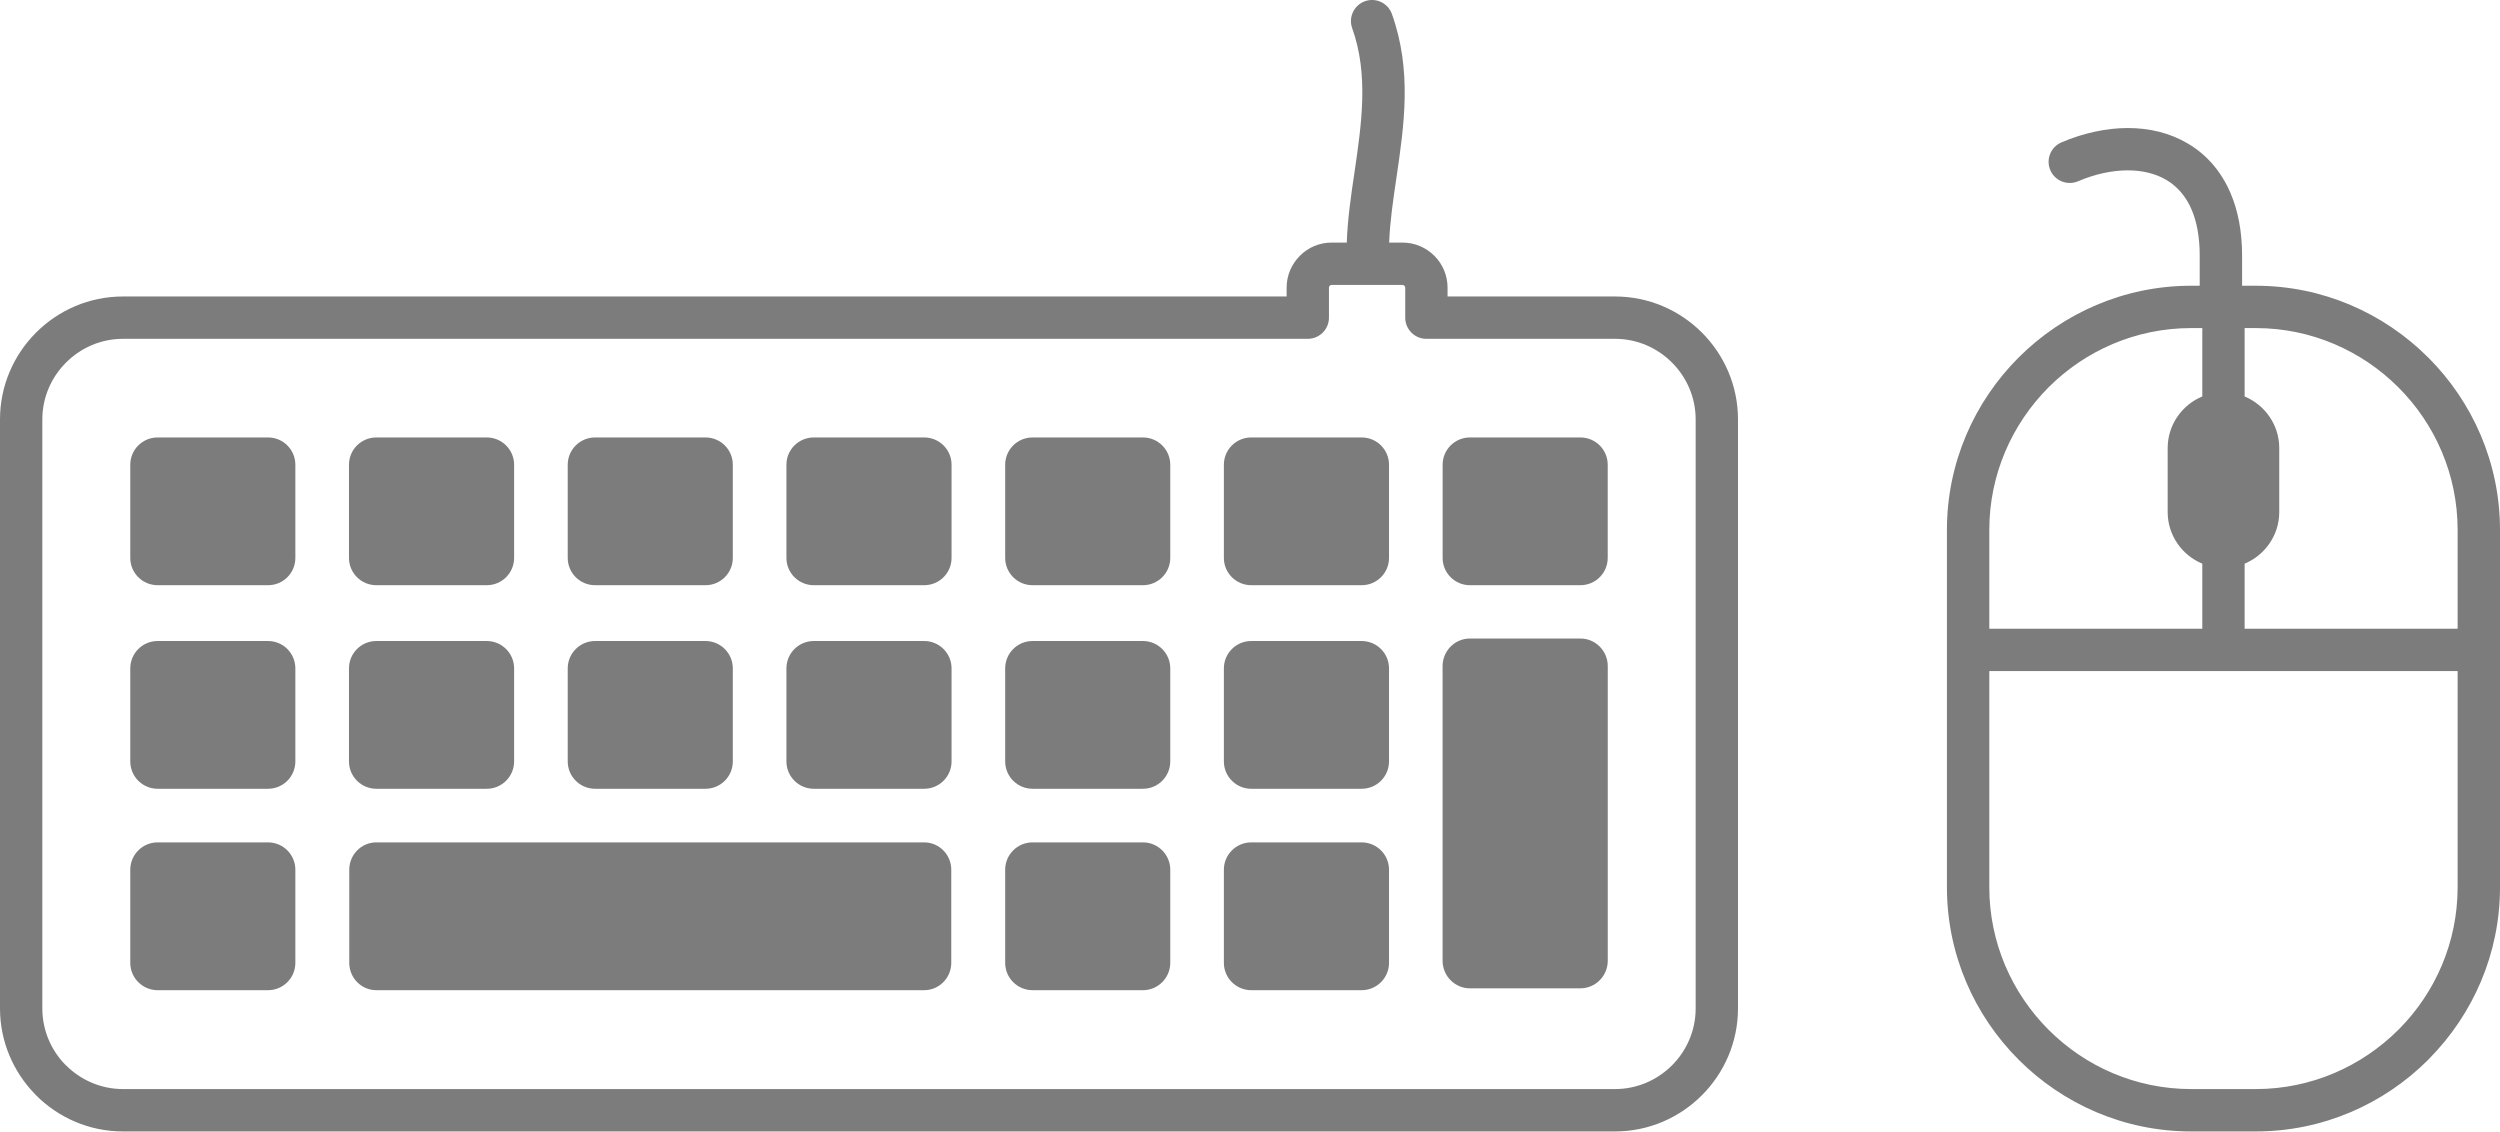
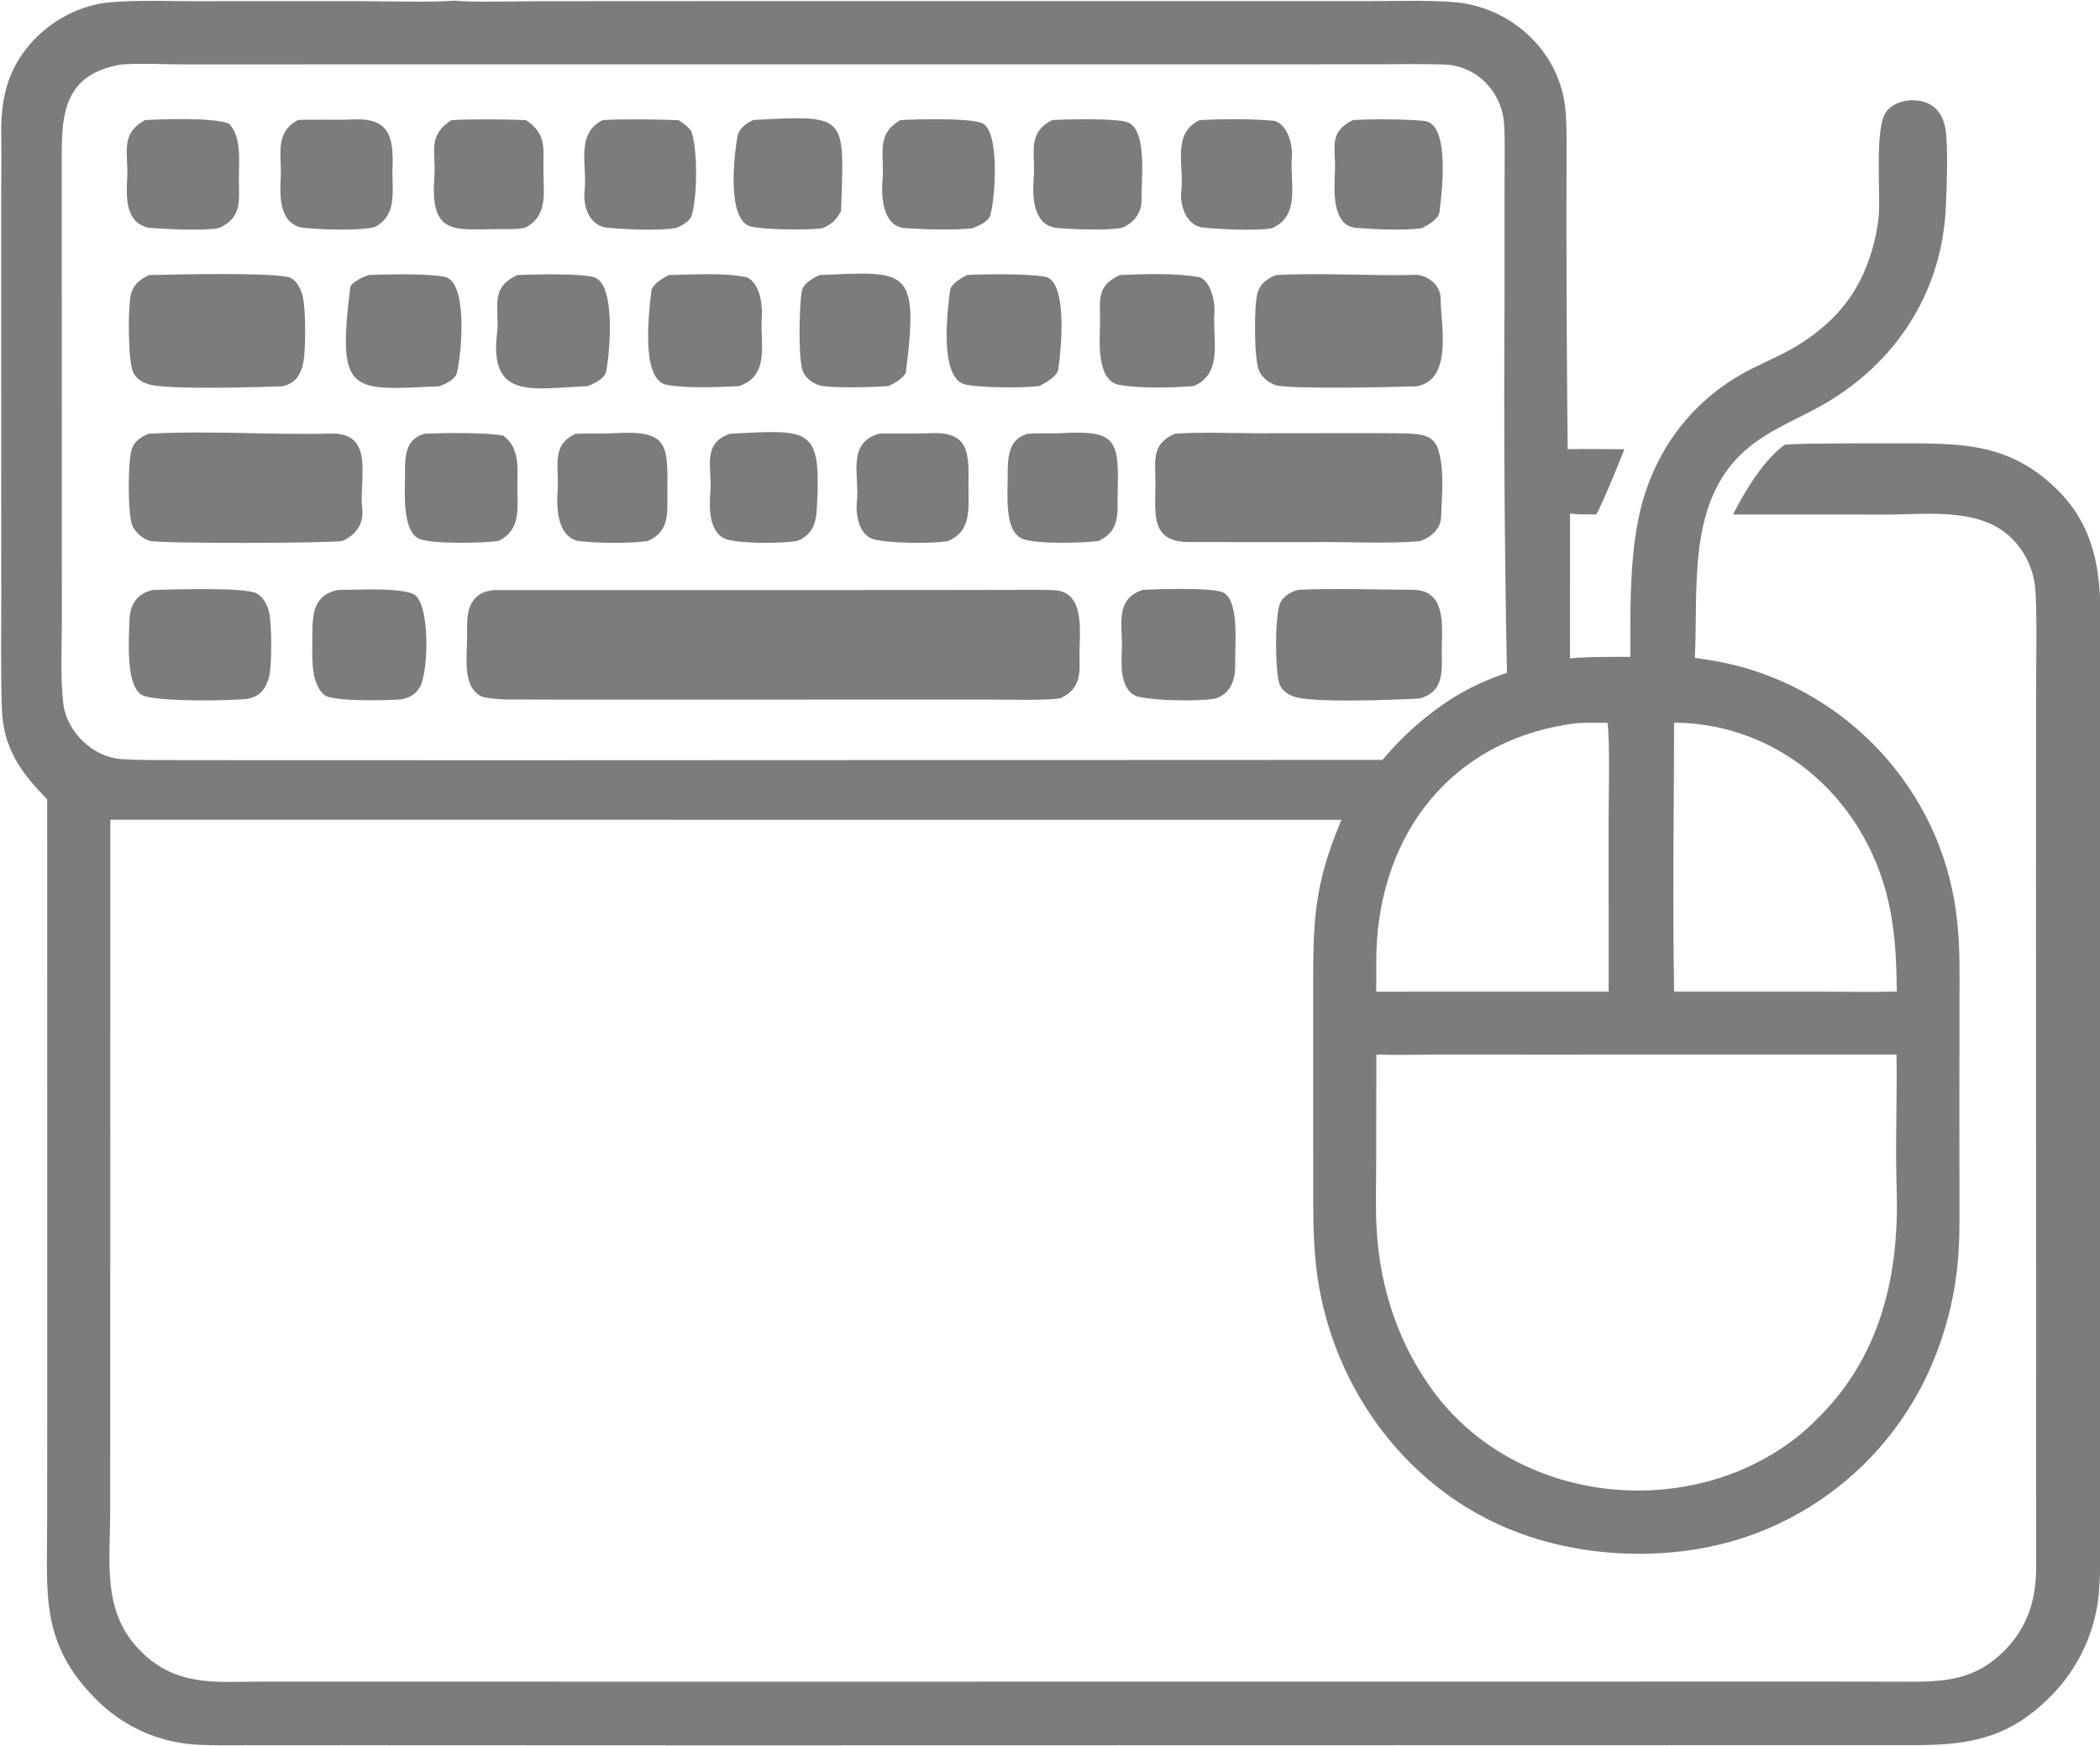
- <svg xmlns="http://www.w3.org/2000/svg" shape-rendering="geometricPrecision" text-rendering="geometricPrecision" image-rendering="optimizeQuality" fill-rule="evenodd" clip-rule="evenodd" viewBox="0 0 512 231.72">
-   <path fill-rule="nonzero" d="M25.18 60.72H263.5V58.9c0-2.53 1.04-4.83 2.7-6.5a9.134 9.134 0 016.51-2.72h3.11c.16-4.81.87-9.64 1.6-14.53 1.43-9.8 2.91-19.87-.49-29.37-.81-2.24.36-4.72 2.61-5.53 2.24-.8 4.72.37 5.52 2.61 4.15 11.59 2.52 22.72.93 33.54-.67 4.52-1.33 8.98-1.49 13.28h2.74c2.54 0 4.85 1.04 6.52 2.71a9.2 9.2 0 012.7 6.51v1.82h34.3c6.93 0 13.23 2.83 17.79 7.39 4.56 4.56 7.39 10.86 7.39 17.79v120.63c0 6.92-2.83 13.21-7.39 17.78s-10.86 7.41-17.79 7.41H25.18c-6.93 0-13.23-2.84-17.79-7.4l-.24-.26C2.74 219.52 0 213.33 0 206.53V85.9c0-6.93 2.83-13.23 7.39-17.79 4.56-4.56 10.86-7.39 17.79-7.39zm425.32-2.2v-6.18c0-3.82-.6-6.94-1.66-9.42-1.19-2.78-3-4.79-5.17-6.07-2.24-1.33-4.97-1.96-7.9-1.96-3.29 0-6.8.79-10.2 2.24-2.19.93-4.74-.1-5.67-2.29-.94-2.2.09-4.74 2.28-5.68 4.49-1.91 9.17-2.94 13.59-2.94 4.43 0 8.66 1.01 12.31 3.18 3.71 2.19 6.76 5.54 8.73 10.14 1.51 3.53 2.37 7.78 2.37 12.8v6.18h2.81c13.73 0 26.22 5.62 35.29 14.68l.03.02c9.06 9.07 14.69 21.57 14.69 35.31v73.18c0 13.61-5.53 26.01-14.45 35.06l-.24.26c-9.06 9.06-21.56 14.69-35.32 14.69h-13.25c-13.75 0-26.26-5.63-35.32-14.69-9.06-9.06-14.69-21.57-14.69-35.32v-73.18c0-13.76 5.63-26.26 14.69-35.32 9.08-9.06 21.58-14.69 35.32-14.69h1.76zm-43.09 70.24h43.62v-13.32c-4.14-1.71-7.09-5.81-7.09-10.55V91.75c0-4.74 2.94-8.84 7.09-10.56v-14h-2.29c-11.37 0-21.71 4.65-29.19 12.13-7.49 7.51-12.14 17.85-12.14 29.21v20.23zm52.29 0h43.62v-20.23c0-11.38-4.64-21.71-12.12-29.19-7.5-7.5-17.84-12.15-29.21-12.15h-2.29V81.2c4.15 1.72 7.09 5.82 7.09 10.55v13.14c0 4.72-2.95 8.83-7.09 10.55v13.32zm43.62 8.67h-95.91v44.28c0 11.36 4.65 21.7 12.14 29.19 7.49 7.49 17.83 12.14 29.19 12.14h13.25c11.36 0 21.7-4.65 29.19-12.14l.22-.21c7.36-7.46 11.92-17.71 11.92-28.98v-44.28zM32.28 89.59H54.9c3.09 0 5.59 2.5 5.59 5.59v19.08c0 3.09-2.5 5.59-5.59 5.59H32.28c-3.09 0-5.6-2.5-5.6-5.59V95.18c0-3.09 2.51-5.59 5.6-5.59zm223.97 82.93h22.62c3.09 0 5.6 2.51 5.6 5.6v19.07c0 3.09-2.51 5.6-5.6 5.6h-22.62c-3.09 0-5.6-2.51-5.6-5.6v-19.07c0-3.09 2.51-5.6 5.6-5.6zm-44.79 0h22.62c3.08 0 5.59 2.51 5.59 5.6v19.07c0 3.09-2.51 5.6-5.59 5.6h-22.62c-3.09 0-5.6-2.51-5.6-5.6v-19.07c0-3.09 2.51-5.6 5.6-5.6zm-134.39 0h112.21c3.05 0 5.54 2.51 5.54 5.6v19.07c0 3.09-2.49 5.6-5.54 5.6H77.07c-3.06 0-5.54-2.51-5.54-5.6v-19.07c0-3.09 2.48-5.6 5.54-5.6zm-44.79 0H54.9c3.09 0 5.59 2.51 5.59 5.6v19.07c0 3.09-2.5 5.6-5.59 5.6H32.28c-3.09 0-5.6-2.51-5.6-5.6v-19.07c0-3.09 2.51-5.6 5.6-5.6zm223.97-41.24h22.62c3.09 0 5.6 2.51 5.6 5.6v19.06c0 3.09-2.51 5.6-5.6 5.6h-22.62c-3.09 0-5.6-2.51-5.6-5.6v-19.06c0-3.09 2.51-5.6 5.6-5.6zm-44.79 0h22.62c3.08 0 5.59 2.51 5.59 5.6v19.06c0 3.09-2.51 5.6-5.59 5.6h-22.62c-3.09 0-5.6-2.51-5.6-5.6v-19.06c0-3.09 2.51-5.6 5.6-5.6zm-44.8 0h22.62c3.09 0 5.6 2.51 5.6 5.6v19.06c0 3.09-2.51 5.6-5.6 5.6h-22.62c-3.09 0-5.6-2.51-5.6-5.6v-19.06c0-3.09 2.51-5.6 5.6-5.6zm-44.79 0h22.62c3.09 0 5.59 2.51 5.59 5.6v19.06c0 3.09-2.5 5.6-5.59 5.6h-22.62c-3.09 0-5.6-2.51-5.6-5.6v-19.06c0-3.09 2.51-5.6 5.6-5.6zm-44.8 0h22.62c3.09 0 5.6 2.51 5.6 5.6v19.06c0 3.09-2.51 5.6-5.6 5.6H77.07c-3.09 0-5.6-2.51-5.6-5.6v-19.06c0-3.09 2.51-5.6 5.6-5.6zm-44.79 0H54.9c3.09 0 5.59 2.51 5.59 5.6v19.06c0 3.09-2.5 5.6-5.59 5.6H32.28c-3.09 0-5.6-2.51-5.6-5.6v-19.06c0-3.09 2.51-5.6 5.6-5.6zm268.76-.51h22.62c3.1 0 5.61 2.53 5.61 5.66v60.32c0 3.12-2.51 5.66-5.61 5.66h-22.62c-3.09 0-5.6-2.54-5.6-5.66v-60.32c0-3.13 2.51-5.66 5.6-5.66zm0-41.18h22.62c3.1 0 5.6 2.5 5.6 5.59v19.08c0 3.09-2.5 5.59-5.6 5.59h-22.62c-3.08 0-5.59-2.5-5.59-5.59V95.18c0-3.09 2.51-5.59 5.59-5.59zm-44.79 0h22.62c3.09 0 5.6 2.5 5.6 5.59v19.08c0 3.09-2.51 5.59-5.6 5.59h-22.62c-3.09 0-5.6-2.5-5.6-5.59V95.18c0-3.09 2.51-5.59 5.6-5.59zm-44.79 0h22.62c3.08 0 5.59 2.5 5.59 5.59v19.08c0 3.09-2.51 5.59-5.59 5.59h-22.62c-3.09 0-5.6-2.5-5.6-5.59V95.18c0-3.09 2.51-5.59 5.6-5.59zm-44.8 0h22.62c3.09 0 5.6 2.5 5.6 5.59v19.08c0 3.09-2.51 5.59-5.6 5.59h-22.62c-3.09 0-5.6-2.5-5.6-5.59V95.18c0-3.09 2.51-5.59 5.6-5.59zm-44.79 0h22.62c3.09 0 5.59 2.5 5.59 5.59v19.08c0 3.09-2.5 5.59-5.59 5.59h-22.62c-3.09 0-5.6-2.5-5.6-5.59V95.18c0-3.09 2.51-5.59 5.6-5.59zm-44.8 0h22.62c3.09 0 5.6 2.5 5.6 5.59v19.08c0 3.09-2.51 5.59-5.6 5.59H77.07c-3.09 0-5.6-2.5-5.6-5.59V95.18c0-3.09 2.51-5.59 5.6-5.59zm190.76-20.2H25.18c-4.53 0-8.66 1.86-11.65 4.86-3 2.99-4.86 7.11-4.86 11.65v120.63c0 4.45 1.78 8.5 4.65 11.47l.21.19c2.99 2.99 7.12 4.85 11.65 4.85h305.58c4.54 0 8.66-1.86 11.66-4.85 2.99-2.98 4.85-7.12 4.85-11.66V85.9c0-4.54-1.86-8.66-4.85-11.65-3-3-7.12-4.86-11.66-4.86h-38.64c-2.39 0-4.33-1.94-4.33-4.33V58.9c0-.14-.07-.28-.17-.38a.512.512 0 00-.38-.16h-14.53c-.14 0-.28.06-.38.16-.1.09-.16.23-.16.38v6.16c0 2.39-1.94 4.33-4.34 4.33z" fill="#7c7c7c" />
+ <svg xmlns="http://www.w3.org/2000/svg" version="1.1" viewBox="165 235 1735 1442">
+   <defs>
+     </defs>
+   <path transform="translate(0,0)" style="fill: rgb(124,124,124)" stroke-linecap="round" d="M 540.091 235.574 C 558.825 237.07 590.279 236.021 610.427 236.015 L 745.703 235.945 L 1176.45 235.918 L 1299.06 235.902 C 1318.88 235.879 1356.16 234.797 1374.37 237.729 C 1395.09 241.159 1414.26 250.849 1429.31 265.496 C 1443.14 278.855 1452.7 296.029 1456.74 314.833 C 1459.83 329.331 1459.24 350.264 1459.24 365.373 L 1459.19 422.879 C 1459.22 483.921 1459.56 544.962 1460.21 606 C 1475.54 605.735 1491.66 606.027 1507.04 606.068 C 1502.86 617.097 1489.12 650.442 1483.87 659.873 C 1476.66 659.879 1469.29 660.068 1462.15 659.236 L 1462.11 778.836 C 1475.41 777.34 1498.07 777.545 1511.98 777.588 C 1511.96 740.777 1511.29 702.705 1518.08 666.42 C 1527.84 614.351 1557.55 570.472 1603.81 544.086 C 1615.52 537.409 1628.1 532.305 1640.03 526.031 C 1665.36 512.708 1687.88 493.579 1701.19 467.867 C 1709.5 451.809 1714.97 433.284 1717.02 415.326 C 1719.26 395.624 1712.84 338.708 1724.25 326.156 C 1729.27 320.627 1736.89 317.967 1744.23 317.811 C 1751.89 317.648 1759.61 319.696 1764.98 325.419 C 1769.03 329.728 1771.21 335.394 1772.27 341.134 C 1774.78 354.8 1773.34 394.118 1772.45 409.275 C 1768.42 477.711 1730.86 534.883 1671.85 568.877 C 1649.35 581.842 1625.58 590.137 1605.95 607.836 C 1558.62 650.496 1568.15 721.15 1565.27 778.373 C 1589.36 781.677 1608.3 785.786 1631.16 795.212 C 1691.56 819.903 1739.65 867.61 1764.83 927.806 C 1773.62 949.126 1779.34 971.587 1781.82 994.515 C 1784.51 1018.23 1783.93 1038.94 1783.9 1062.74 L 1783.81 1145.13 L 1783.86 1219.25 C 1783.89 1242.11 1784.4 1262.65 1781.65 1285.49 C 1778.56 1310.95 1772 1335.87 1762.15 1359.54 C 1735.77 1423.28 1684.87 1473.72 1620.89 1499.5 C 1555.98 1525.89 1473.99 1524.24 1409.63 1497.04 C 1322.1 1460.06 1263.09 1375 1252.43 1281.5 C 1249.7 1257.55 1249.98 1234 1249.96 1209.93 L 1249.93 1131.42 L 1249.93 1054.5 C 1249.93 996.759 1250.04 967.013 1273.27 912.179 L 256.144 912.1 L 256.073 1356.5 L 256.025 1484.08 C 256.005 1526.03 249.157 1566.51 281.014 1598.56 C 310.817 1628.54 343.134 1623.97 381.778 1623.97 L 456.999 1623.97 L 742.75 1624.01 L 1462.91 1623.96 L 1667.42 1623.92 L 1729.81 1624.02 C 1765.45 1624.07 1793.53 1625.77 1820.61 1598.79 C 1839.52 1579.97 1847.06 1557.43 1847.22 1531.12 L 1847.13 977.537 L 1847.18 805.072 C 1847.18 786.567 1848.32 735.032 1846.21 718.475 C 1844.33 703.815 1837.64 690.193 1827.18 679.749 C 1801.13 653.773 1757.33 659.999 1723.18 660.037 L 1596.87 659.982 C 1605.79 641.824 1622.97 613.453 1639.92 602.189 C 1646.36 601.831 1652.81 601.597 1659.25 601.485 C 1683.44 601.229 1707.63 601.126 1731.82 601.177 C 1783.08 601.313 1823.68 599.62 1864.01 638.761 C 1906.92 680.403 1900.18 733.68 1900.13 788.326 L 1900.61 884.587 C 1901.14 923.858 1900.08 966.577 1900.12 1006.31 L 1900.15 1344.4 L 1900.08 1474.25 C 1900.12 1499.3 1901.64 1539.42 1897.54 1562.53 C 1892.57 1590.22 1879.33 1615.75 1859.57 1635.76 C 1826.68 1669.16 1794.99 1676.17 1750.39 1676.42 L 762.959 1676.62 L 467.956 1676.5 L 374.025 1676.53 C 359.174 1676.5 333.888 1677.06 319.642 1675.34 C 291.013 1671.96 264.394 1658.91 244.199 1638.34 C 198.001 1592.13 204.01 1551.4 203.953 1491.54 L 204.032 1372.32 L 203.979 895.186 C 182.223 873.228 167.72 852.779 166.576 820.843 C 165.487 790.442 166.084 758.502 166.064 728.051 L 165.988 543.909 L 165.987 399.893 C 165.991 382.465 166.282 364.66 166.043 347.28 C 165.642 318.142 170.262 294.243 189.821 271.461 C 203.868 255.263 222.634 243.867 243.485 238.872 C 262.32 234.327 303.344 236.014 324.441 235.999 L 463.574 235.949 C 485.836 235.982 518.73 237.111 540.091 235.574 Z M 1307.16 862.638 C 1316.59 851.689 1322.98 844.946 1333.78 835.228 C 1358.03 814.223 1379.43 800.981 1410.02 790.738 C 1408.04 688.157 1407.38 585.555 1408.03 482.957 L 1408.06 383.591 C 1408.06 372.581 1408.67 342.746 1407.2 332.955 C 1405.45 321.119 1399.79 310.209 1391.12 301.963 C 1382.57 293.894 1370.69 288.722 1359.02 288.327 C 1339.22 287.657 1318.81 288.051 1298.99 288.111 L 1192.65 288.174 L 843.224 288.159 L 442.847 288.172 L 319.352 288.221 C 302.641 288.253 281.192 287.043 264.861 288.29 C 212.757 297.406 216.046 336.292 216.041 377.482 L 216.036 438.675 L 216.072 631.094 L 216.083 751.152 C 216.026 772.218 214.815 795.475 217.318 816.215 C 220.14 839.601 241.846 860.501 265.443 861.986 C 281.09 862.97 296.926 862.796 312.604 862.822 L 383.531 862.89 L 607.319 862.921 L 1307.16 862.638 Z M 1548.13 831.851 C 1548.01 904.684 1546.83 981.548 1548.15 1054.04 L 1668.86 1054.05 C 1689.16 1054.05 1712.06 1054.58 1732.19 1053.96 C 1731.65 1030.14 1731.3 1011.49 1726.9 987.891 C 1710.57 900.275 1639.56 832.751 1548.13 831.851 Z M 1731.9 1106.05 L 1444.32 1106.09 L 1350.34 1106.07 C 1335.37 1106.07 1316.73 1106.6 1302.15 1105.96 L 1302 1194.6 C 1301.97 1213.51 1301.3 1233.9 1302.54 1252.8 C 1305.64 1299.99 1320.47 1344.67 1348.41 1383.08 C 1417.35 1477.83 1561.31 1493.21 1651.56 1420.48 C 1658.29 1415.05 1664.25 1409.03 1670.36 1402.87 C 1720.07 1351.56 1734.23 1285.46 1732 1216.51 C 1730.82 1180 1732.45 1142.72 1731.9 1106.05 Z M 1466.95 832.38 C 1370.48 844.463 1309.52 915.555 1302.66 1011.34 C 1301.63 1025.79 1302.36 1039.76 1302.02 1054.11 L 1332.25 1054.08 L 1494.08 1054.05 L 1494.02 911.885 C 1494.08 893.581 1495.19 847.285 1493.16 832.001 C 1485.62 832.033 1474.17 831.735 1466.95 832.38 Z" />
+   <path transform="translate(0,0)" style="fill: rgb(124,124,124)" stroke-linecap="round" d="M 572.923 722.364 L 920.259 722.347 L 1001.62 722.227 C 1012.68 722.22 1024.06 722 1035.33 722.417 C 1063.65 723.467 1056.11 760.765 1056.89 779.932 C 1057.49 794.612 1055.68 804.972 1040.98 811.79 C 1028.38 813.682 1001.74 812.835 987.774 812.837 L 889.537 812.845 L 687.622 812.856 C 652.831 812.856 618.027 812.935 583.245 812.758 C 579.385 812.738 565.638 811.706 562.534 810.143 C 547.825 802.739 550.533 780.046 550.758 766.718 C 551.202 758.231 550.266 749.421 551.862 741.055 C 552.79 736.191 554.726 731.915 558.254 728.454 C 562.65 724.143 567.124 723.226 572.923 722.364 Z" />
+   <path transform="translate(0,0)" style="fill: rgb(124,124,124)" stroke-linecap="round" d="M 1135.91 593.22 C 1160.06 591.473 1195.06 593.336 1220.55 592.823 C 1256 592.932 1291.66 592.511 1327.09 592.961 C 1337.97 593.737 1349.21 593.667 1353.1 605.938 C 1358.61 623.316 1356.18 643.436 1355.66 661.556 C 1355.37 671.799 1347.87 678.266 1338.57 681.923 C 1313.17 684.444 1274.8 682.246 1247.62 682.774 C 1213.87 682.854 1180.96 682.727 1147.12 682.678 C 1114.54 682.63 1119.76 658.112 1119.62 633.448 C 1119.52 614.982 1116.23 601.489 1135.91 593.22 Z" />
+   <path transform="translate(0,0)" style="fill: rgb(124,124,124)" stroke-linecap="round" d="M 287.793 593.285 C 336.558 590.421 389.283 594.399 438.347 593.138 C 475.475 592.184 461.356 631.479 464.245 655.031 C 465.775 667.503 459.111 676.919 447.851 681.815 C 438.319 683.696 298.332 684.202 288.776 681.725 C 283.202 680.279 277.107 674.935 274.635 669.779 C 270.288 660.707 270.426 614.241 274.201 605.097 C 276.844 598.695 281.651 595.827 287.793 593.285 Z" />
+   <path transform="translate(0,0)" style="fill: rgb(124,124,124)" stroke-linecap="round" d="M 1218.83 462.243 C 1255.53 460.179 1295.2 462.895 1332.13 462.098 C 1342.24 460.792 1355.01 469.44 1355.14 480.69 C 1355.4 503.374 1365.69 548.797 1335.25 554.085 C 1317.79 554.661 1230.89 556.783 1218.88 553.097 C 1213.65 551.492 1207.99 546.84 1205.5 541.962 C 1200.91 532.955 1200.82 485.973 1204.22 476.074 C 1206.79 468.629 1212.05 465.481 1218.83 462.243 Z" />
+   <path transform="translate(0,0)" style="fill: rgb(124,124,124)" stroke-linecap="round" d="M 288.083 462.227 C 305.116 461.771 395.685 459.583 405.269 464.599 C 410.556 467.366 413.66 474.068 415.065 479.575 C 417.749 490.095 417.594 522.11 415.801 533.446 C 415.156 537.532 413.799 541.563 411.661 545.115 C 408.566 550.258 403.953 552.799 398.251 554.097 C 377.78 554.738 301.909 557.269 287.058 552.182 C 281.565 550.3 277.495 547.754 274.968 542.411 C 270.79 533.58 270.26 485.85 273.696 476.278 C 276.34 468.914 281.284 465.509 288.083 462.227 Z" />
+   <path transform="translate(0,0)" style="fill: rgb(124,124,124)" stroke-linecap="round" d="M 1237.23 722.196 C 1267.83 720.703 1301.48 722.041 1332.18 722.15 C 1358.59 722.243 1356.7 748.757 1356.21 768.021 C 1355.75 785.765 1360.2 805.721 1337.87 811.938 C 1318.68 812.993 1247.6 815.986 1233.16 810.063 C 1228.32 808.08 1223.89 804.988 1222.07 799.903 C 1218.38 789.582 1218.03 741.842 1222.9 732.72 C 1226.03 726.849 1231.15 724.189 1237.23 722.196 Z" />
+   <path transform="translate(0,0)" style="fill: rgb(124,124,124)" stroke-linecap="round" d="M 290.861 722.314 C 305.086 721.943 367.777 719.747 377.271 725.228 C 382.472 728.232 385.782 734.333 387.158 740.01 C 389.633 750.224 389.568 780.663 387.824 791.468 C 387.192 795.592 385.742 799.547 383.559 803.102 C 380.171 808.53 375.773 810.803 369.765 812.198 C 355.697 813.82 297.447 814.798 283.586 809.63 C 268.136 803.87 271.609 760.765 271.971 747.402 C 272.304 735.117 277.375 725.682 290.861 722.314 Z" />
+   <path transform="translate(0,0)" style="fill: rgb(124,124,124)" stroke-linecap="round" d="M 1090.16 462.18 C 1110.43 461.312 1136.38 460.427 1156.08 463.929 C 1165.81 467.578 1168.97 485.04 1168.33 492.938 C 1166.59 514.606 1176.1 543.708 1151.03 553.915 C 1133.22 555.271 1107.42 556.007 1089.94 552.938 C 1070.93 549.599 1073.49 517.615 1073.82 502.952 C 1074.24 483.739 1069.84 471.567 1090.16 462.18 Z" />
+   <path transform="translate(0,0)" style="fill: rgb(124,124,124)" stroke-linecap="round" d="M 469.579 462.146 C 483.34 461.577 521.953 460.756 533.221 463.924 C 551.62 469.096 546.373 527.659 542.454 543.076 C 541.066 548.534 532.837 552.184 528.016 554.034 C 454.852 557.456 443.352 561.512 454.34 472.627 C 454.923 467.915 465.684 463.463 469.579 462.146 Z" />
+   <path transform="translate(0,0)" style="fill: rgb(124,124,124)" stroke-linecap="round" d="M 964.075 462.159 C 979.418 461.316 1014.62 460.985 1028.45 463.543 C 1047.58 467.081 1041.54 525.678 1039.35 540.048 C 1038.49 545.65 1028.55 551.602 1023.69 553.831 C 1009.42 555.649 976.715 555.316 963.255 552.746 C 940.424 548.387 947.829 491.906 949.905 474.796 C 950.54 469.557 959.831 464.173 964.075 462.159 Z" />
+   <path transform="translate(0,0)" style="fill: rgb(124,124,124)" stroke-linecap="round" d="M 717.672 462.176 C 737.548 461.948 763.06 459.901 782.095 464.072 C 793.194 468.999 795.037 487.567 794.385 496.608 C 792.819 518.318 801.679 545.047 775.477 553.949 C 759.045 554.755 731.717 555.951 715.664 552.837 C 693.984 548.632 701.274 491.669 703.123 475.501 C 703.775 469.8 712.942 464.445 717.672 462.176 Z" />
+   <path transform="translate(0,0)" style="fill: rgb(124,124,124)" stroke-linecap="round" d="M 592.338 462.236 C 605.823 461.54 644.66 460.725 655.743 463.984 C 674.037 469.363 668.843 526.705 665.763 541.969 C 664.592 547.772 655.233 552.167 650.178 554.021 C 607.561 555.254 568.863 566.797 575.644 510.282 C 578.065 490.108 568.814 472.913 592.338 462.236 Z" />
+   <path transform="translate(0,0)" style="fill: rgb(124,124,124)" stroke-linecap="round" d="M 1109.25 722.176 C 1122.58 721.543 1161.61 720.245 1173.89 723.747 C 1189.49 728.193 1185.16 767.596 1185.54 781.136 C 1185.89 793.693 1183.75 807.417 1168.8 812.113 C 1153.96 814.43 1118.09 813.882 1104 810.083 C 1089.52 804.3 1091.56 781.873 1091.89 770.308 C 1092.45 750.512 1085.98 729.718 1109.25 722.176 Z" />
+   <path transform="translate(0,0)" style="fill: rgb(124,124,124)" stroke-linecap="round" d="M 444.261 722.309 C 459.745 722.148 493.209 720.183 506.157 725.471 C 520.626 731.38 519.287 790.723 511.641 802.949 C 507.9 808.933 503.645 810.963 496.992 812.62 C 485.624 813.487 444.98 814.629 434.131 809.824 C 422.091 801.87 422.847 779.176 423.045 767.335 C 423.378 747.42 420.725 727.128 444.261 722.309 Z" />
+   <path transform="translate(0,0)" style="fill: rgb(124,124,124)" stroke-linecap="round" d="M 842.031 462.173 C 914.061 459.259 924.277 455.104 913.54 541.752 C 912.929 546.687 903.113 552.069 898.974 553.879 C 888.232 554.835 852.222 555.762 842.943 553.49 C 837.016 551.997 831.941 548.179 828.863 542.899 C 824.157 534.816 825.232 486.999 827.487 475.189 C 828.651 469.092 836.732 464.771 842.031 462.173 Z" />
+   <path transform="translate(0,0)" style="fill: rgb(124,124,124)" stroke-linecap="round" d="M 284.674 334.205 C 299.689 333.287 342.185 331.893 354.394 337.255 C 364.572 348.441 362.449 367.069 362.376 381.51 C 362.28 400.527 365.679 414.645 345.649 423.448 C 332.764 425.836 301.444 424.223 288.352 423.219 C 268.105 419.438 269.255 396.77 270.089 382.011 C 271.256 361.351 263.781 346.073 284.674 334.205 Z" />
+   <path transform="translate(0,0)" style="fill: rgb(124,124,124)" stroke-linecap="round" d="M 908.891 334.202 C 922.897 333.394 964.293 332.333 975.915 336.496 C 991.343 342.022 987.31 398.728 983.215 412.641 C 981.54 418.33 973.369 421.564 968.184 423.651 C 951.299 425.251 930.136 424.564 913.156 423.458 C 894.088 422.271 892.993 397.595 894.147 383.135 C 895.817 362.201 888.346 345.989 908.891 334.202 Z" />
+   <path transform="translate(0,0)" style="fill: rgb(124,124,124)" stroke-linecap="round" d="M 411.117 334.176 C 425.735 333.356 442.017 334.377 456.434 333.646 C 486.165 332.138 490.333 347.123 489.307 374.022 C 488.619 392.059 493.825 411.834 475.137 422.33 C 463.772 426.013 426.811 424.612 414.142 422.96 C 395.576 419.018 396.15 396.456 396.932 382.351 C 398.002 363.051 391.329 344.905 411.117 334.176 Z" />
+   <path transform="translate(0,0)" style="fill: rgb(124,124,124)" stroke-linecap="round" d="M 516.013 593.26 C 530.602 592.438 568.114 592.144 580.97 594.894 C 595.245 605.677 592.277 623.057 592.458 639.227 C 592.653 656.633 594.832 673.065 576.793 681.817 C 565.621 683.577 522.514 684.634 511.633 680.151 C 496.634 673.971 499.738 639.452 499.613 625.851 C 499.49 612.57 499.765 597.321 516.013 593.26 Z" />
+   <path transform="translate(0,0)" style="fill: rgb(124,124,124)" stroke-linecap="round" d="M 663.024 334.193 C 679.791 333.156 708.731 333.555 725.619 334.276 C 728.656 336.118 735.646 340.985 736.73 344.907 C 741.349 361.624 741.109 395.249 736.76 412.117 C 735.239 418.016 728.122 421.301 723.731 423.317 C 709.956 425.814 678.784 424.524 664.561 422.758 C 651.164 419.963 646.621 404.105 647.961 392.812 C 650.42 372.087 640.105 345.218 663.024 334.193 Z" />
+   <path transform="translate(0,0)" style="fill: rgb(124,124,124)" stroke-linecap="round" d="M 891.365 593.17 C 905.248 592.83 921.166 593.326 934.755 592.792 C 966.09 591.559 965.493 610.009 965.153 635.929 C 964.919 653.788 968.429 673.523 947.945 681.985 C 934.141 684.227 900.11 683.858 886.436 680.371 C 874.548 676.414 871.817 659.896 872.94 649.599 C 875.296 627.991 864.121 600.991 891.365 593.17 Z" />
+   <path transform="translate(0,0)" style="fill: rgb(124,124,124)" stroke-linecap="round" d="M 1156.12 334.239 C 1175.53 333.085 1198.83 333.039 1217.96 334.816 C 1229.03 337.945 1233.15 355.394 1232.36 364.119 C 1230.43 385.462 1240.12 413.138 1215.72 423.564 C 1203.17 425.863 1170.83 424.354 1157.57 422.786 C 1144.49 420.167 1139.66 403.829 1140.97 392.893 C 1143.49 371.775 1132.83 345.281 1156.12 334.239 Z" />
+   <path transform="translate(0,0)" style="fill: rgb(124,124,124)" stroke-linecap="round" d="M 1014.4 593.23 C 1022.78 592.618 1035.26 593.178 1042.53 592.762 C 1088.35 590.138 1089.4 599.202 1088.42 642.654 C 1088.05 658.75 1090.74 673.464 1072.54 681.844 C 1060.75 683.514 1020.55 684.683 1009.57 679.964 C 994.461 673.469 997.634 642.618 997.556 628.486 C 997.48 614.615 997.349 597.433 1014.4 593.23 Z" />
+   <path transform="translate(0,0)" style="fill: rgb(124,124,124)" stroke-linecap="round" d="M 537.931 334.242 C 553.91 333.273 583.569 333.472 599.562 334.225 C 617.818 346.22 613.447 359.228 613.994 379.322 C 614.46 396.48 616.652 413.751 599.335 422.88 C 593.571 424.565 586.515 424.202 581.003 424.194 C 540.648 424.138 519.823 431.275 523.942 379.747 C 525.383 361.713 517.631 347.114 537.931 334.242 Z" />
+   <path transform="translate(0,0)" style="fill: rgb(124,124,124)" stroke-linecap="round" d="M 640.579 593.327 C 649.612 592.833 664.061 593.278 672.153 592.808 C 717.187 590.197 716.841 601.18 716.384 642.55 C 716.207 658.486 718.569 673.569 700.388 681.803 C 684.583 684.144 657.82 683.726 642.128 681.745 C 625.419 677.512 624.622 654.348 625.708 640.181 C 627.181 620.952 619.68 602.696 640.579 593.327 Z" />
+   <path transform="translate(0,0)" style="fill: rgb(124,124,124)" stroke-linecap="round" d="M 1034.31 334.175 C 1044.69 333.498 1088.45 332.39 1097.18 336.23 C 1113.19 343.266 1107.76 385.258 1108.1 400.17 C 1108.32 409.993 1102.34 419.054 1091.89 423.148 C 1080.77 425.599 1048.72 424.458 1036.84 423.14 C 1018.23 419.767 1017.92 396.746 1019.06 382.558 C 1020.73 361.671 1013.03 344.89 1034.31 334.175 Z" />
+   <path transform="translate(0,0)" style="fill: rgb(124,124,124)" stroke-linecap="round" d="M 787.241 334.124 C 866.734 329.651 862.273 330.556 859.906 409.176 C 855.389 417.245 852.721 419.721 844.532 423.53 C 831.857 425.147 797.386 424.899 785.537 422.125 C 765.187 417.361 771.494 363.585 774.179 348.154 C 775.391 341.19 781.24 336.977 787.241 334.124 Z" />
+   <path transform="translate(0,0)" style="fill: rgb(124,124,124)" stroke-linecap="round" d="M 1282.83 334.18 C 1298.04 333.185 1327.75 333.347 1341.9 334.912 C 1363.45 337.294 1356.16 395.036 1354.3 410.127 C 1353.59 415.844 1344.48 421.245 1339.74 423.425 C 1327.05 425.671 1298.89 424.35 1285.63 423.26 C 1264.85 421.551 1267.3 390.769 1267.94 376.635 C 1268.83 356.911 1262.01 344.363 1282.83 334.18 Z" />
+   <path transform="translate(0,0)" style="fill: rgb(124,124,124)" stroke-linecap="round" d="M 768.248 593.233 C 835.348 589.784 843.695 587.589 839.844 655.516 C 839.108 668.49 835.535 676.757 824.015 681.718 C 809.813 684.116 779.128 684.134 765.33 680.524 C 750.276 675.279 750.947 653.762 751.897 641.409 C 753.457 621.12 744.55 601.137 768.248 593.233 Z" />
</svg>
